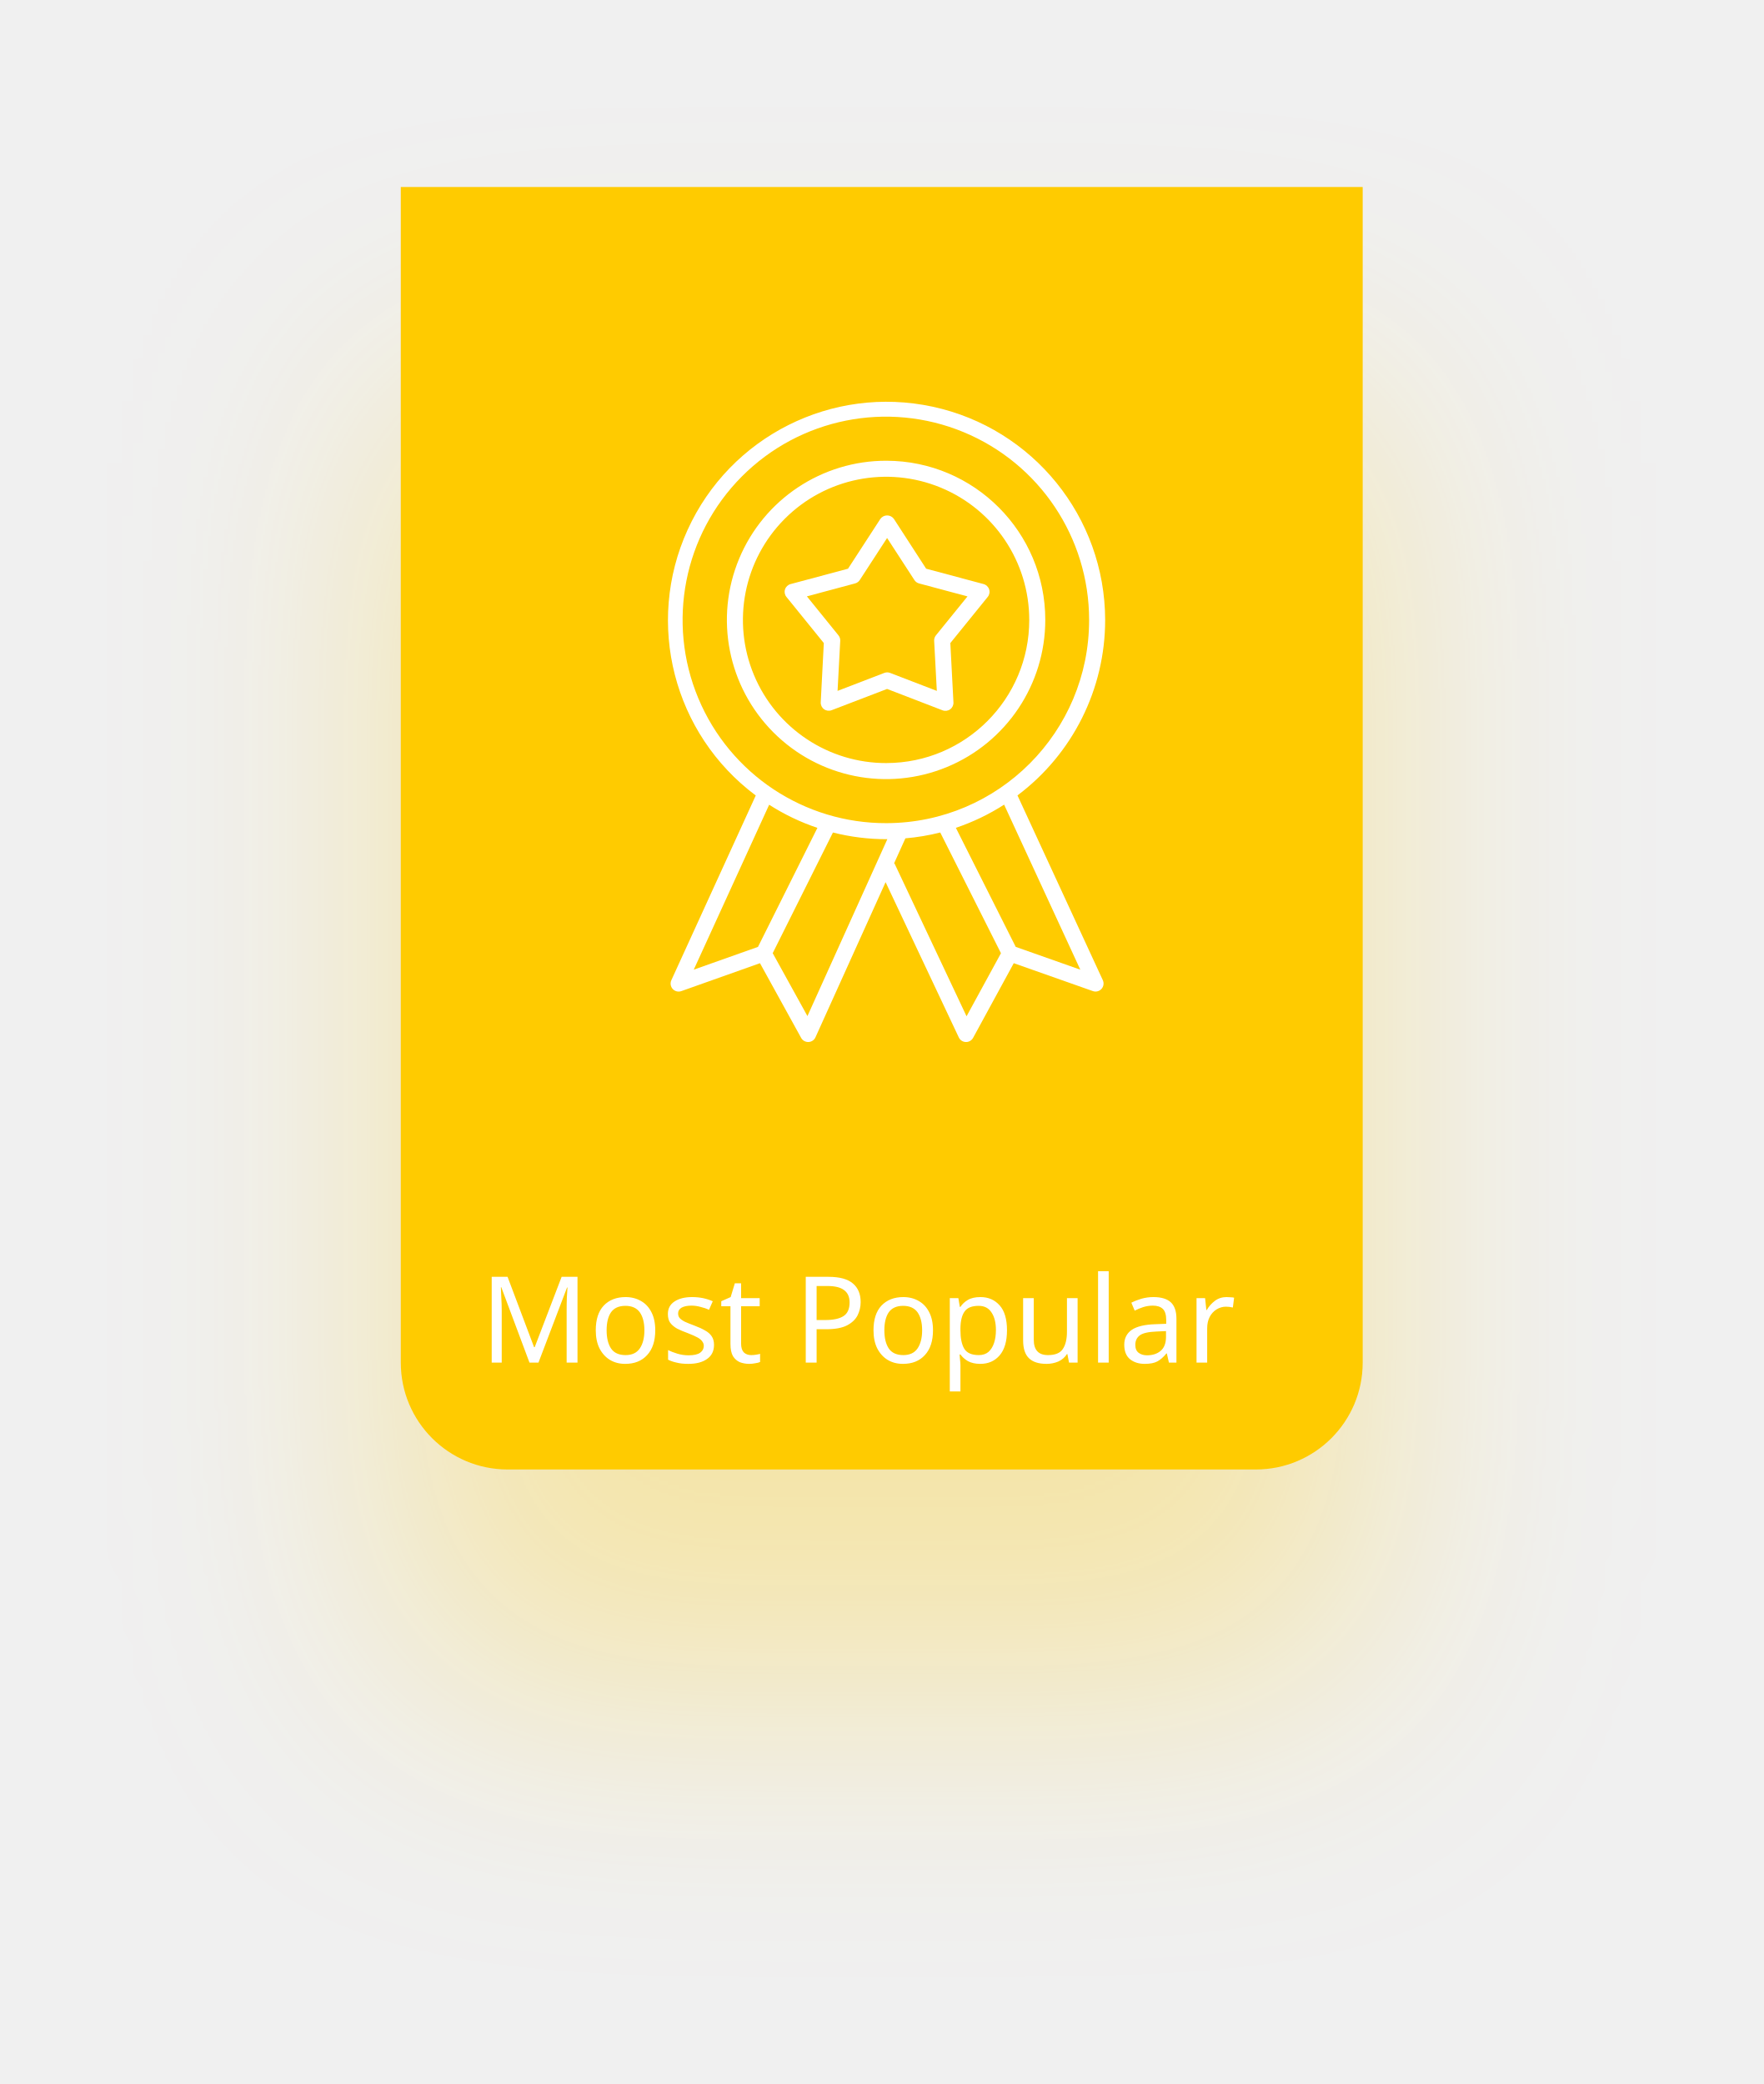
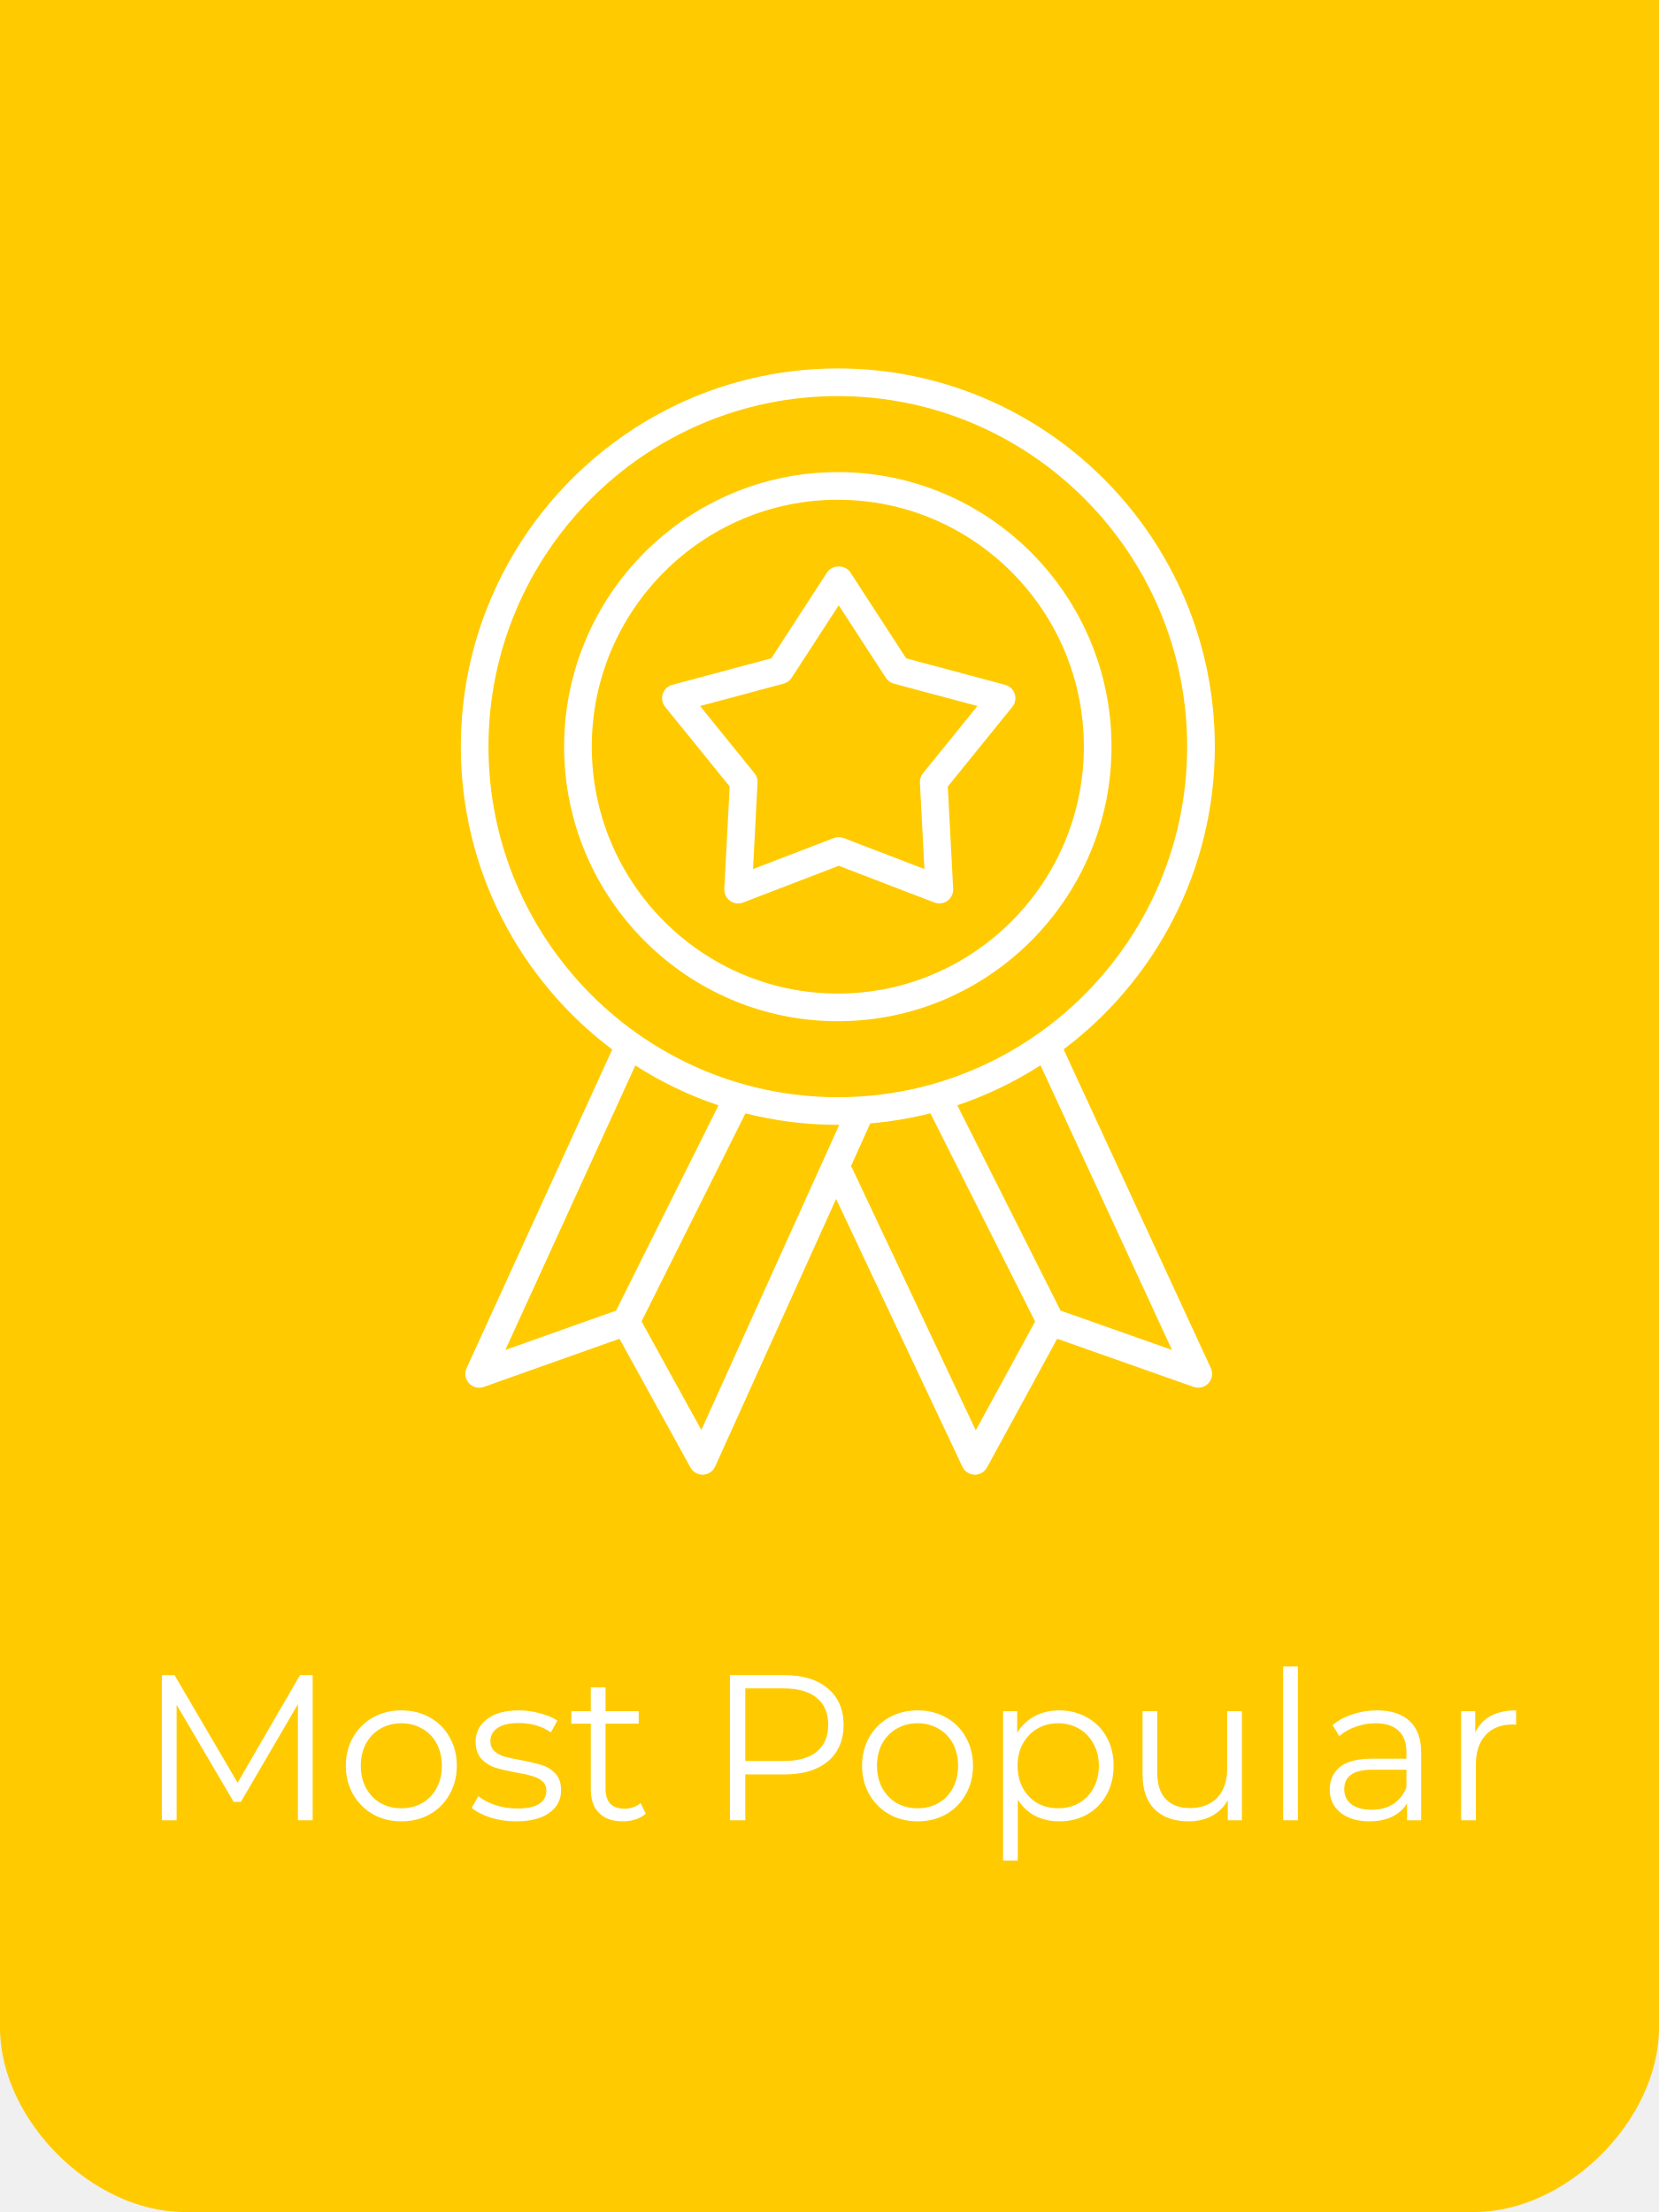
- <svg xmlns="http://www.w3.org/2000/svg" width="132" height="156" viewBox="0 0 132 156">
-   <defs>
-     <style>
-             .cls-1{fill:#ffcb00}.cls-2,.cls-3{fill:#fff}.cls-3{font-size:9px;font-family:Montserrat-Regular,Montserrat}.cls-4{filter:url(#BG)}
-         </style>
-     <filter id="BG" width="132" height="156" x="0" y="0" filterUnits="userSpaceOnUse">
-       <feOffset dy="16" />
-       <feGaussianBlur result="blur" stdDeviation="10" />
-       <feFlood flood-color="#ffcb00" flood-opacity=".302" />
-       <feComposite in2="blur" operator="in" />
-       <feComposite in="SourceGraphic" />
-     </filter>
-   </defs>
-   <g id="Most_popular" data-name="Most popular" transform="translate(-146 -1306)">
-     <g class="cls-4" transform="translate(146 1306)">
-       <path id="BG-2" d="M0 0h88a8 8 0 0 1 8 8v56a8 8 0 0 1-8 8H0V0z" class="cls-1" data-name="BG" transform="rotate(90 44 58)" />
-     </g>
-     <g id="Ribbon" transform="translate(173.329 1326)">
-       <path id="Path_476" d="M42.02 17.487A11.916 11.916 0 1 0 53.9 29.4a11.911 11.911 0 0 0-11.88-11.913zm0 22.632A10.716 10.716 0 1 1 52.7 29.4a10.709 10.709 0 0 1-10.68 10.718z" class="cls-2" data-name="Path 476" transform="translate(-2.988 -2.998)" />
-       <path id="Path_477" d="M55.394 26.4a16.362 16.362 0 1 0-26.153 13.147l-6.319 13.829a.6.6 0 0 0 .747.815l5.888-2.09 3.08 5.589a.6.6 0 0 0 .526.311h.024a.6.6 0 0 0 .523-.352l5.249-11.614 5.48 11.623a.6.6 0 0 0 .525.344h.018a.6.6 0 0 0 .527-.313l3.044-5.589 5.922 2.09a.6.6 0 0 0 .744-.817l-6.388-13.832A16.417 16.417 0 0 0 55.394 26.4zm-25.15 13.839a16.273 16.273 0 0 0 3.611 1.732l-4.447 8.909-4.808 1.705zm2.865 15.821l-2.6-4.71 4.509-9.032a16.286 16.286 0 0 0 4.009.5h.063zm11.91.015L39.65 44.686a.564.564 0 0 0-.051-.069l.842-1.863a16.232 16.232 0 0 0 2.609-.437l4.545 9.037zm8.515-3.489L48.7 50.879l-4.481-8.911a16.277 16.277 0 0 0 3.612-1.735zm-14.5-10.968A15.214 15.214 0 1 1 54.193 26.4a15.205 15.205 0 0 1-15.161 15.218z" class="cls-2" data-name="Path 477" />
-       <path id="Path_478" d="M52.531 29.843a.6.6 0 0 0-.415-.394l-4.3-1.151-2.416-3.731a.623.623 0 0 0-1.007 0L41.968 28.3l-4.3 1.151a.6.6 0 0 0-.311.957l2.8 3.457-.231 4.435a.6.6 0 0 0 .814.592l4.153-1.592 4.153 1.6a.6.6 0 0 0 .814-.592l-.233-4.442 2.8-3.457a.6.6 0 0 0 .104-.566zm-3.982 3.444a.6.6 0 0 0-.133.409l.2 3.749-3.5-1.346a.6.6 0 0 0-.43 0l-3.5 1.346.2-3.749a.6.6 0 0 0-.133-.409l-2.363-2.918 3.61-.969a.6.6 0 0 0 .348-.253L44.893 26l2.045 3.149a.6.6 0 0 0 .348.253l3.626.971z" class="cls-2" data-name="Path 478" transform="translate(-5.822 -5.728)" />
-     </g>
-     <text id="Most_Popular-2" class="cls-3" data-name="Most Popular" transform="translate(212 1408)">
-       <tspan x="-30.069" y="0">Most Popular</tspan>
-     </text>
-   </g>
+ <svg xmlns="http://www.w3.org/2000/svg" width="72" height="96" viewBox="0 0 72 96" fill="none">
+   <path d="M72 0V88C72 92 68 96 64 96H8C4 96 0 92 0 88V0H72Z" fill="#FFCB00" />
+   <path d="M36.361 43.12C30.473 43.12 25.683 38.313 25.683 32.405C25.683 26.495 30.473 21.689 36.361 21.689C42.249 21.689 47.039 26.496 47.039 32.405C47.039 38.313 42.249 43.12 36.361 43.12V43.12ZM36.361 20.489C29.811 20.489 24.483 25.834 24.483 32.405C24.483 38.975 29.812 44.32 36.361 44.32C42.911 44.32 48.239 38.975 48.239 32.405C48.239 25.834 42.911 20.489 36.361 20.489V20.489Z" fill="white" />
+   <path d="M36.361 47.618C28.001 47.618 21.2 40.794 21.2 32.405C21.2 24.015 28 17.19 36.36 17.19C44.72 17.19 51.522 24.015 51.522 32.405C51.522 40.794 44.72 47.618 36.36 47.618H36.361ZM50.863 58.586L46.028 56.879L41.547 47.969C42.818 47.541 44.03 46.958 45.158 46.233L50.863 58.586ZM42.348 62.076L36.978 50.686C36.966 50.659 36.943 50.641 36.928 50.617L37.769 48.754C38.649 48.68 39.522 48.533 40.379 48.317L44.923 57.353L42.348 62.076ZM30.438 62.06L27.843 57.35L32.352 48.318C33.635 48.644 34.978 48.818 36.362 48.818L36.424 48.817L30.438 62.06ZM27.573 46.24C28.7 46.964 29.913 47.545 31.183 47.972L26.737 56.88L21.932 58.586L27.573 46.24ZM52.723 32.405C52.723 23.354 45.383 15.99 36.361 15.99C27.34 15.99 20 23.354 20 32.405C20 37.775 22.584 42.551 26.57 45.547L20.25 59.376C20.201 59.483 20.184 59.603 20.203 59.719C20.221 59.836 20.273 59.944 20.353 60.031C20.433 60.118 20.537 60.18 20.651 60.208C20.765 60.237 20.886 60.231 20.997 60.191L26.885 58.101L29.965 63.689C30.017 63.783 30.093 63.862 30.185 63.916C30.278 63.971 30.384 64 30.491 64H30.514C30.625 63.995 30.733 63.96 30.826 63.898C30.918 63.835 30.991 63.749 31.037 63.647L36.287 52.033L41.767 63.656C41.814 63.756 41.888 63.842 41.981 63.903C42.073 63.963 42.181 63.997 42.292 64C42.403 64.004 42.512 63.976 42.608 63.921C42.704 63.865 42.783 63.785 42.836 63.687L45.881 58.101L51.803 60.191C51.914 60.23 52.035 60.236 52.15 60.208C52.264 60.179 52.368 60.117 52.447 60.03C52.527 59.942 52.579 59.833 52.597 59.717C52.615 59.6 52.598 59.48 52.548 59.373L46.16 45.541C50.142 42.544 52.723 37.771 52.723 32.405Z" fill="white" />
+   <path d="M40.057 33.559C39.964 33.674 39.916 33.82 39.924 33.968L40.12 37.717L36.616 36.371C36.478 36.318 36.324 36.318 36.186 36.371L32.681 37.717L32.877 33.967C32.885 33.819 32.838 33.674 32.745 33.559L30.382 30.641L34.008 29.67C34.151 29.632 34.275 29.541 34.356 29.417L36.401 26.268L38.445 29.417C38.526 29.541 38.65 29.632 38.793 29.67L42.42 30.641L40.057 33.559ZM44.038 30.115C44.007 30.02 43.953 29.934 43.88 29.865C43.808 29.797 43.72 29.747 43.623 29.721L39.326 28.571L36.904 24.839C36.683 24.499 36.119 24.499 35.897 24.839L33.475 28.57L29.178 29.721C29.082 29.747 28.993 29.797 28.921 29.866C28.848 29.934 28.794 30.02 28.764 30.115C28.733 30.21 28.726 30.312 28.744 30.41C28.763 30.508 28.805 30.6 28.868 30.678L31.668 34.135L31.434 38.577C31.429 38.677 31.448 38.776 31.491 38.867C31.535 38.957 31.599 39.035 31.68 39.094C31.761 39.153 31.855 39.191 31.955 39.204C32.054 39.217 32.155 39.205 32.248 39.169L36.401 37.574L40.553 39.169C40.646 39.205 40.747 39.216 40.846 39.203C40.945 39.19 41.039 39.152 41.12 39.093C41.201 39.035 41.266 38.957 41.309 38.866C41.352 38.776 41.372 38.677 41.367 38.577L41.134 34.135L43.934 30.678C43.997 30.6 44.039 30.508 44.057 30.41C44.076 30.311 44.069 30.21 44.038 30.115V30.115Z" fill="white" />
+   <path d="M13.569 72.7V79H12.93V73.96L10.455 78.199H10.14L7.665 73.987V79H7.026V72.7H7.575L10.311 77.371L13.02 72.7H13.569ZM17.422 79.045C16.966 79.045 16.555 78.943 16.189 78.739C15.823 78.529 15.535 78.241 15.325 77.875C15.115 77.509 15.01 77.095 15.01 76.633C15.01 76.171 15.115 75.757 15.325 75.391C15.535 75.025 15.823 74.74 16.189 74.536C16.555 74.332 16.966 74.23 17.422 74.23C17.878 74.23 18.289 74.332 18.655 74.536C19.021 74.74 19.306 75.025 19.51 75.391C19.72 75.757 19.825 76.171 19.825 76.633C19.825 77.095 19.72 77.509 19.51 77.875C19.306 78.241 19.021 78.529 18.655 78.739C18.289 78.943 17.878 79.045 17.422 79.045ZM17.422 78.478C17.758 78.478 18.058 78.403 18.322 78.253C18.592 78.097 18.802 77.878 18.952 77.596C19.102 77.314 19.177 76.993 19.177 76.633C19.177 76.273 19.102 75.952 18.952 75.67C18.802 75.388 18.592 75.172 18.322 75.022C18.058 74.866 17.758 74.788 17.422 74.788C17.086 74.788 16.783 74.866 16.513 75.022C16.249 75.172 16.039 75.388 15.883 75.67C15.733 75.952 15.658 76.273 15.658 76.633C15.658 76.993 15.733 77.314 15.883 77.596C16.039 77.878 16.249 78.097 16.513 78.253C16.783 78.403 17.086 78.478 17.422 78.478ZM22.398 79.045C22.014 79.045 21.645 78.991 21.291 78.883C20.943 78.769 20.67 78.628 20.472 78.46L20.76 77.956C20.958 78.112 21.207 78.241 21.507 78.343C21.807 78.439 22.119 78.487 22.443 78.487C22.875 78.487 23.193 78.421 23.397 78.289C23.607 78.151 23.712 77.959 23.712 77.713C23.712 77.539 23.655 77.404 23.541 77.308C23.427 77.206 23.283 77.131 23.109 77.083C22.935 77.029 22.704 76.978 22.416 76.93C22.032 76.858 21.723 76.786 21.489 76.714C21.255 76.636 21.054 76.507 20.886 76.327C20.724 76.147 20.643 75.898 20.643 75.58C20.643 75.184 20.808 74.86 21.138 74.608C21.468 74.356 21.927 74.23 22.515 74.23C22.821 74.23 23.127 74.272 23.433 74.356C23.739 74.434 23.991 74.539 24.189 74.671L23.91 75.184C23.52 74.914 23.055 74.779 22.515 74.779C22.107 74.779 21.798 74.851 21.588 74.995C21.384 75.139 21.282 75.328 21.282 75.562C21.282 75.742 21.339 75.886 21.453 75.994C21.573 76.102 21.72 76.183 21.894 76.237C22.068 76.285 22.308 76.336 22.614 76.39C22.992 76.462 23.295 76.534 23.523 76.606C23.751 76.678 23.946 76.801 24.108 76.975C24.27 77.149 24.351 77.389 24.351 77.695C24.351 78.109 24.177 78.439 23.829 78.685C23.487 78.925 23.01 79.045 22.398 79.045ZM28.026 78.712C27.906 78.82 27.756 78.904 27.576 78.964C27.402 79.018 27.219 79.045 27.027 79.045C26.583 79.045 26.241 78.925 26.001 78.685C25.761 78.445 25.641 78.106 25.641 77.668V74.806H24.795V74.266H25.641V73.231H26.28V74.266H27.72V74.806H26.28V77.632C26.28 77.914 26.349 78.13 26.487 78.28C26.631 78.424 26.835 78.496 27.099 78.496C27.231 78.496 27.357 78.475 27.477 78.433C27.603 78.391 27.711 78.331 27.801 78.253L28.026 78.712ZM34.037 72.7C34.841 72.7 35.471 72.892 35.927 73.276C36.383 73.66 36.611 74.188 36.611 74.86C36.611 75.532 36.383 76.06 35.927 76.444C35.471 76.822 34.841 77.011 34.037 77.011H32.345V79H31.679V72.7H34.037ZM34.019 76.426C34.643 76.426 35.12 76.291 35.45 76.021C35.78 75.745 35.945 75.358 35.945 74.86C35.945 74.35 35.78 73.96 35.45 73.69C35.12 73.414 34.643 73.276 34.019 73.276H32.345V76.426H34.019ZM39.825 79.045C39.369 79.045 38.958 78.943 38.592 78.739C38.226 78.529 37.938 78.241 37.728 77.875C37.518 77.509 37.413 77.095 37.413 76.633C37.413 76.171 37.518 75.757 37.728 75.391C37.938 75.025 38.226 74.74 38.592 74.536C38.958 74.332 39.369 74.23 39.825 74.23C40.281 74.23 40.692 74.332 41.058 74.536C41.424 74.74 41.709 75.025 41.913 75.391C42.123 75.757 42.228 76.171 42.228 76.633C42.228 77.095 42.123 77.509 41.913 77.875C41.709 78.241 41.424 78.529 41.058 78.739C40.692 78.943 40.281 79.045 39.825 79.045ZM39.825 78.478C40.161 78.478 40.461 78.403 40.725 78.253C40.995 78.097 41.205 77.878 41.355 77.596C41.505 77.314 41.58 76.993 41.58 76.633C41.58 76.273 41.505 75.952 41.355 75.67C41.205 75.388 40.995 75.172 40.725 75.022C40.461 74.866 40.161 74.788 39.825 74.788C39.489 74.788 39.186 74.866 38.916 75.022C38.652 75.172 38.442 75.388 38.286 75.67C38.136 75.952 38.061 76.273 38.061 76.633C38.061 76.993 38.136 77.314 38.286 77.596C38.442 77.878 38.652 78.097 38.916 78.253C39.186 78.403 39.489 78.478 39.825 78.478ZM45.972 74.23C46.416 74.23 46.818 74.332 47.178 74.536C47.538 74.734 47.82 75.016 48.024 75.382C48.228 75.748 48.33 76.165 48.33 76.633C48.33 77.107 48.228 77.527 48.024 77.893C47.82 78.259 47.538 78.544 47.178 78.748C46.824 78.946 46.422 79.045 45.972 79.045C45.588 79.045 45.24 78.967 44.928 78.811C44.622 78.649 44.37 78.415 44.172 78.109V80.746H43.533V74.266H44.145V75.202C44.337 74.89 44.589 74.65 44.901 74.482C45.219 74.314 45.576 74.23 45.972 74.23ZM45.927 78.478C46.257 78.478 46.557 78.403 46.827 78.253C47.097 78.097 47.307 77.878 47.457 77.596C47.613 77.314 47.691 76.993 47.691 76.633C47.691 76.273 47.613 75.955 47.457 75.679C47.307 75.397 47.097 75.178 46.827 75.022C46.557 74.866 46.257 74.788 45.927 74.788C45.591 74.788 45.288 74.866 45.018 75.022C44.754 75.178 44.544 75.397 44.388 75.679C44.238 75.955 44.163 76.273 44.163 76.633C44.163 76.993 44.238 77.314 44.388 77.596C44.544 77.878 44.754 78.097 45.018 78.253C45.288 78.403 45.591 78.478 45.927 78.478ZM53.898 74.266V79H53.286V78.136C53.118 78.424 52.887 78.649 52.593 78.811C52.299 78.967 51.963 79.045 51.585 79.045C50.967 79.045 50.478 78.874 50.118 78.532C49.764 78.184 49.587 77.677 49.587 77.011V74.266H50.226V76.948C50.226 77.446 50.349 77.824 50.595 78.082C50.841 78.34 51.192 78.469 51.648 78.469C52.146 78.469 52.539 78.319 52.827 78.019C53.115 77.713 53.259 77.29 53.259 76.75V74.266H53.898ZM55.688 72.322H56.327V79H55.688V72.322ZM59.761 74.23C60.379 74.23 60.853 74.386 61.183 74.698C61.513 75.004 61.678 75.46 61.678 76.066V79H61.066V78.262C60.922 78.508 60.709 78.7 60.427 78.838C60.151 78.976 59.821 79.045 59.437 79.045C58.909 79.045 58.489 78.919 58.177 78.667C57.865 78.415 57.709 78.082 57.709 77.668C57.709 77.266 57.853 76.942 58.141 76.696C58.435 76.45 58.9 76.327 59.536 76.327H61.039V76.039C61.039 75.631 60.925 75.322 60.697 75.112C60.469 74.896 60.136 74.788 59.698 74.788C59.398 74.788 59.11 74.839 58.834 74.941C58.558 75.037 58.321 75.172 58.123 75.346L57.835 74.869C58.075 74.665 58.363 74.509 58.699 74.401C59.035 74.287 59.389 74.23 59.761 74.23ZM59.536 78.541C59.896 78.541 60.205 78.46 60.463 78.298C60.721 78.13 60.913 77.89 61.039 77.578V76.804H59.554C58.744 76.804 58.339 77.086 58.339 77.65C58.339 77.926 58.444 78.145 58.654 78.307C58.864 78.463 59.158 78.541 59.536 78.541ZM64.025 75.193C64.175 74.875 64.397 74.635 64.692 74.473C64.992 74.311 65.361 74.23 65.799 74.23V74.851L65.645 74.842C65.147 74.842 64.757 74.995 64.475 75.301C64.194 75.607 64.052 76.036 64.052 76.588V79H63.413V74.266H64.025V75.193Z" fill="white" />
</svg>
